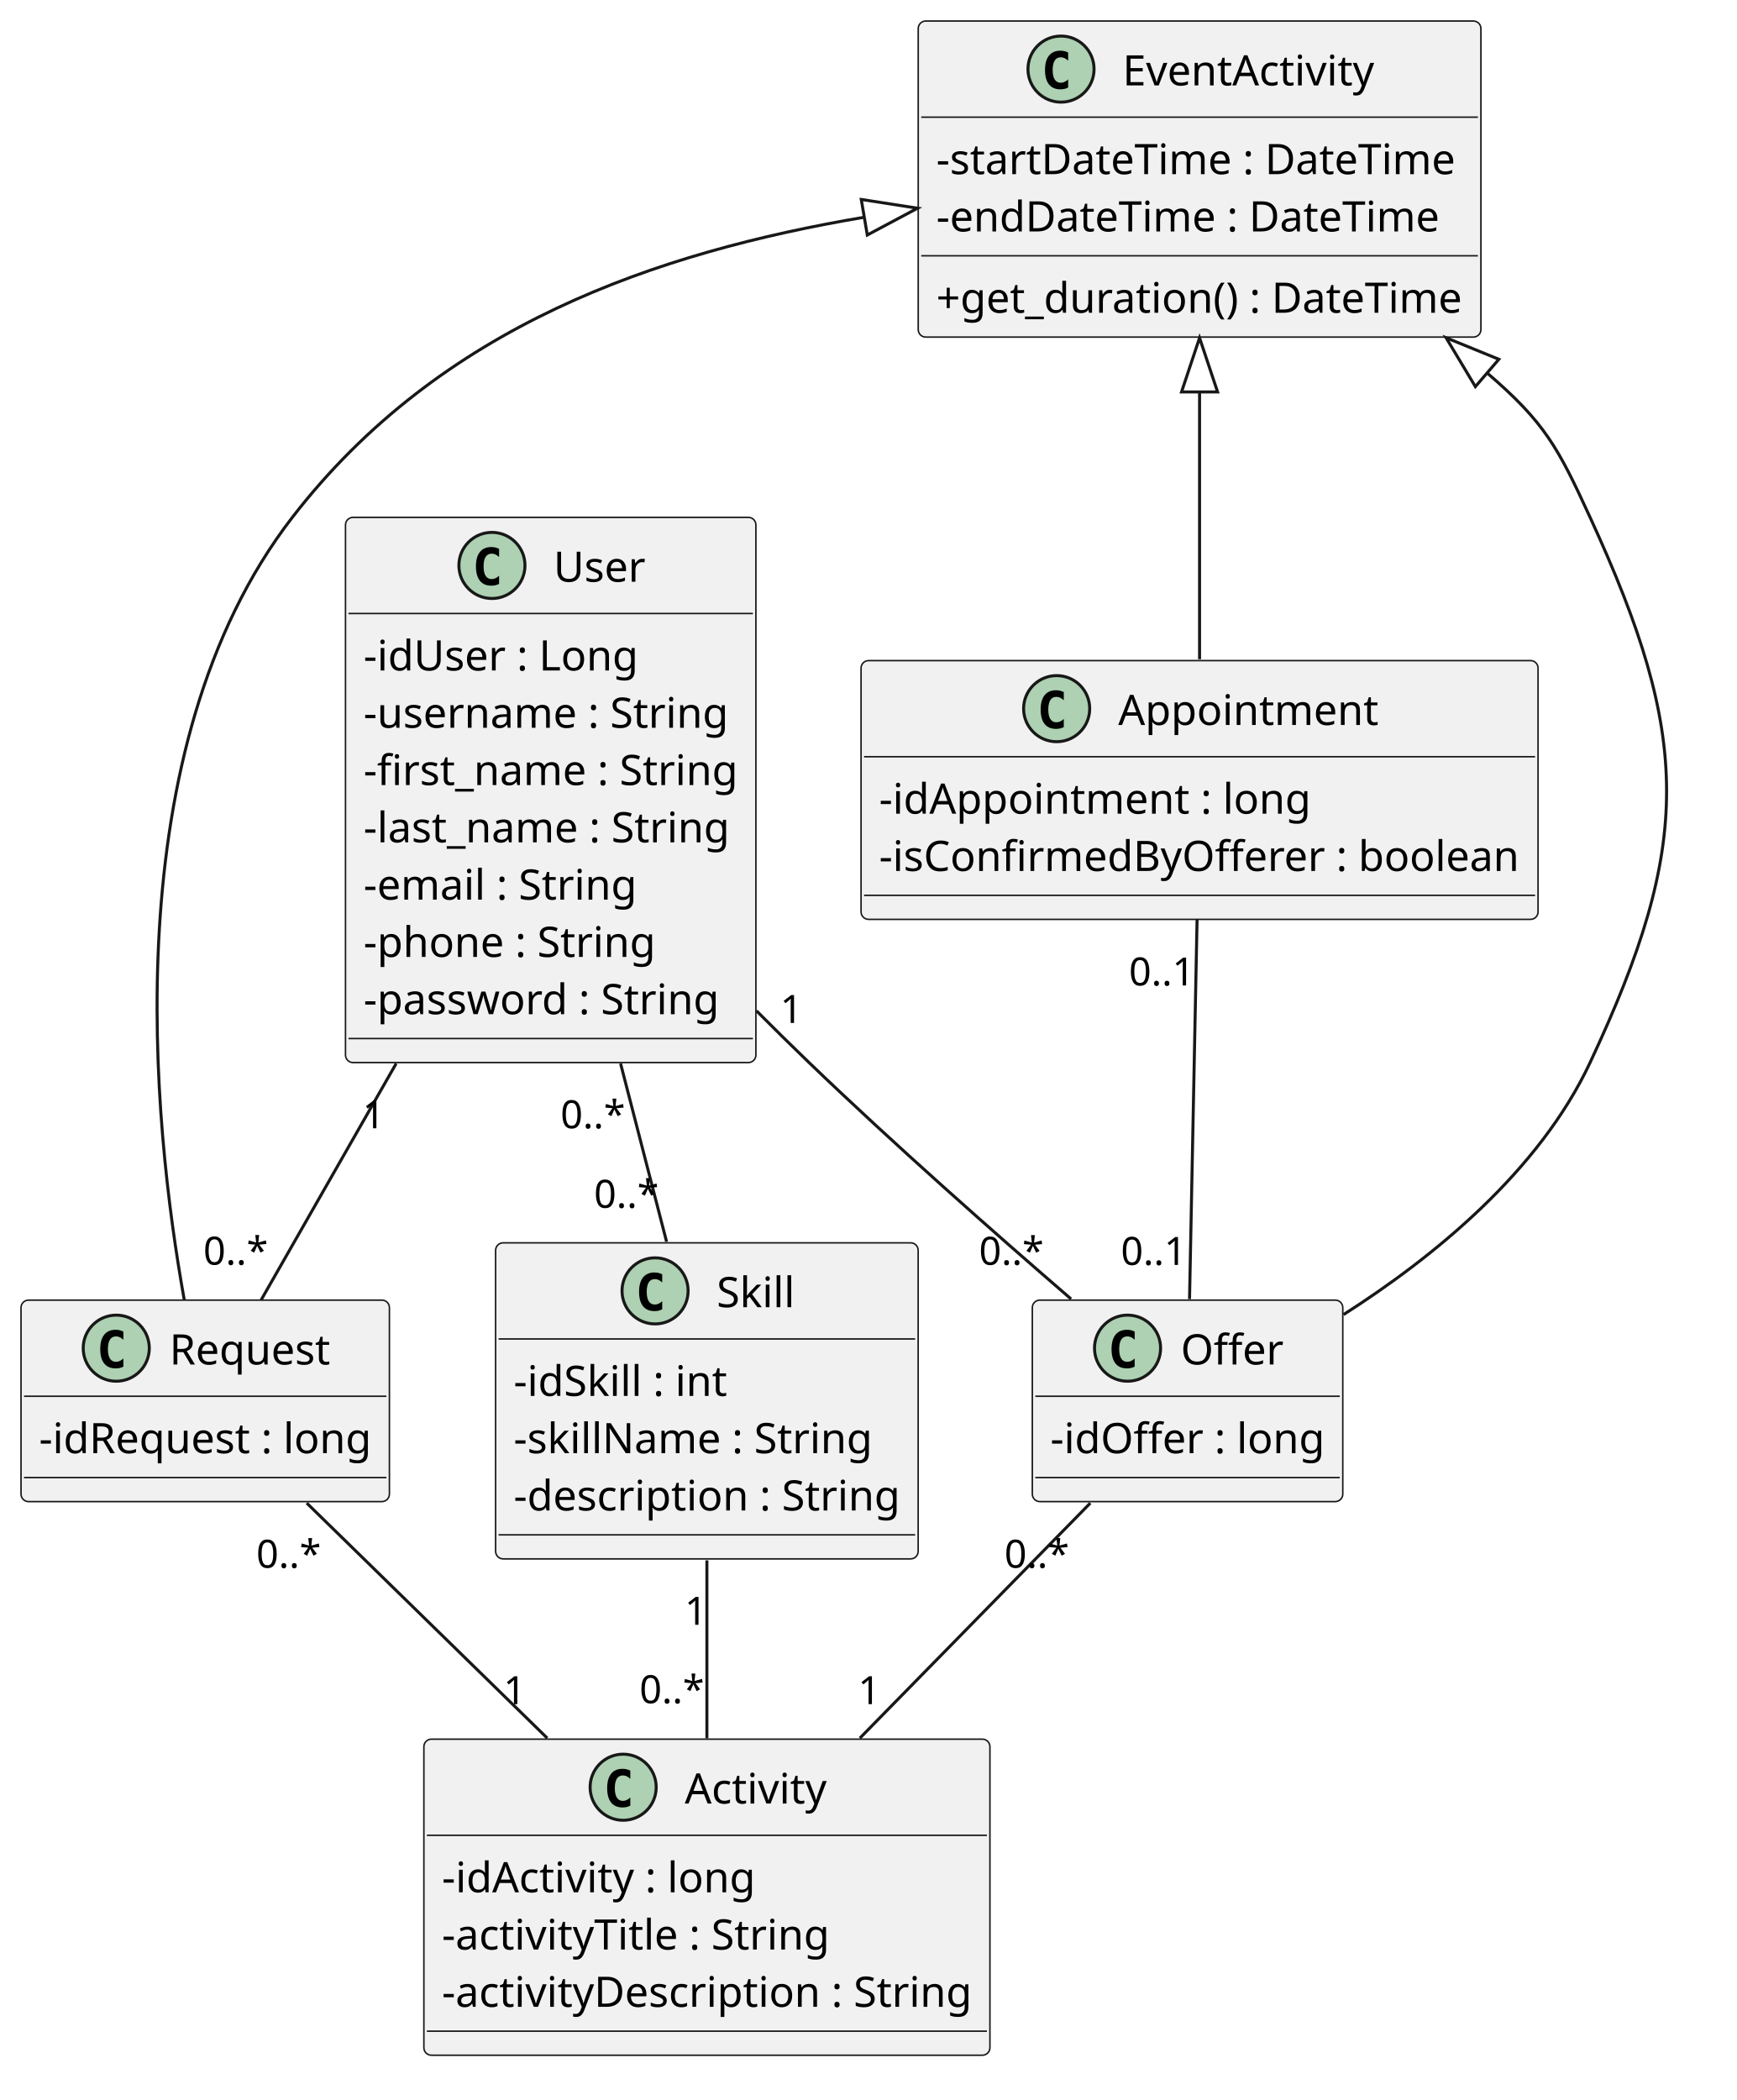
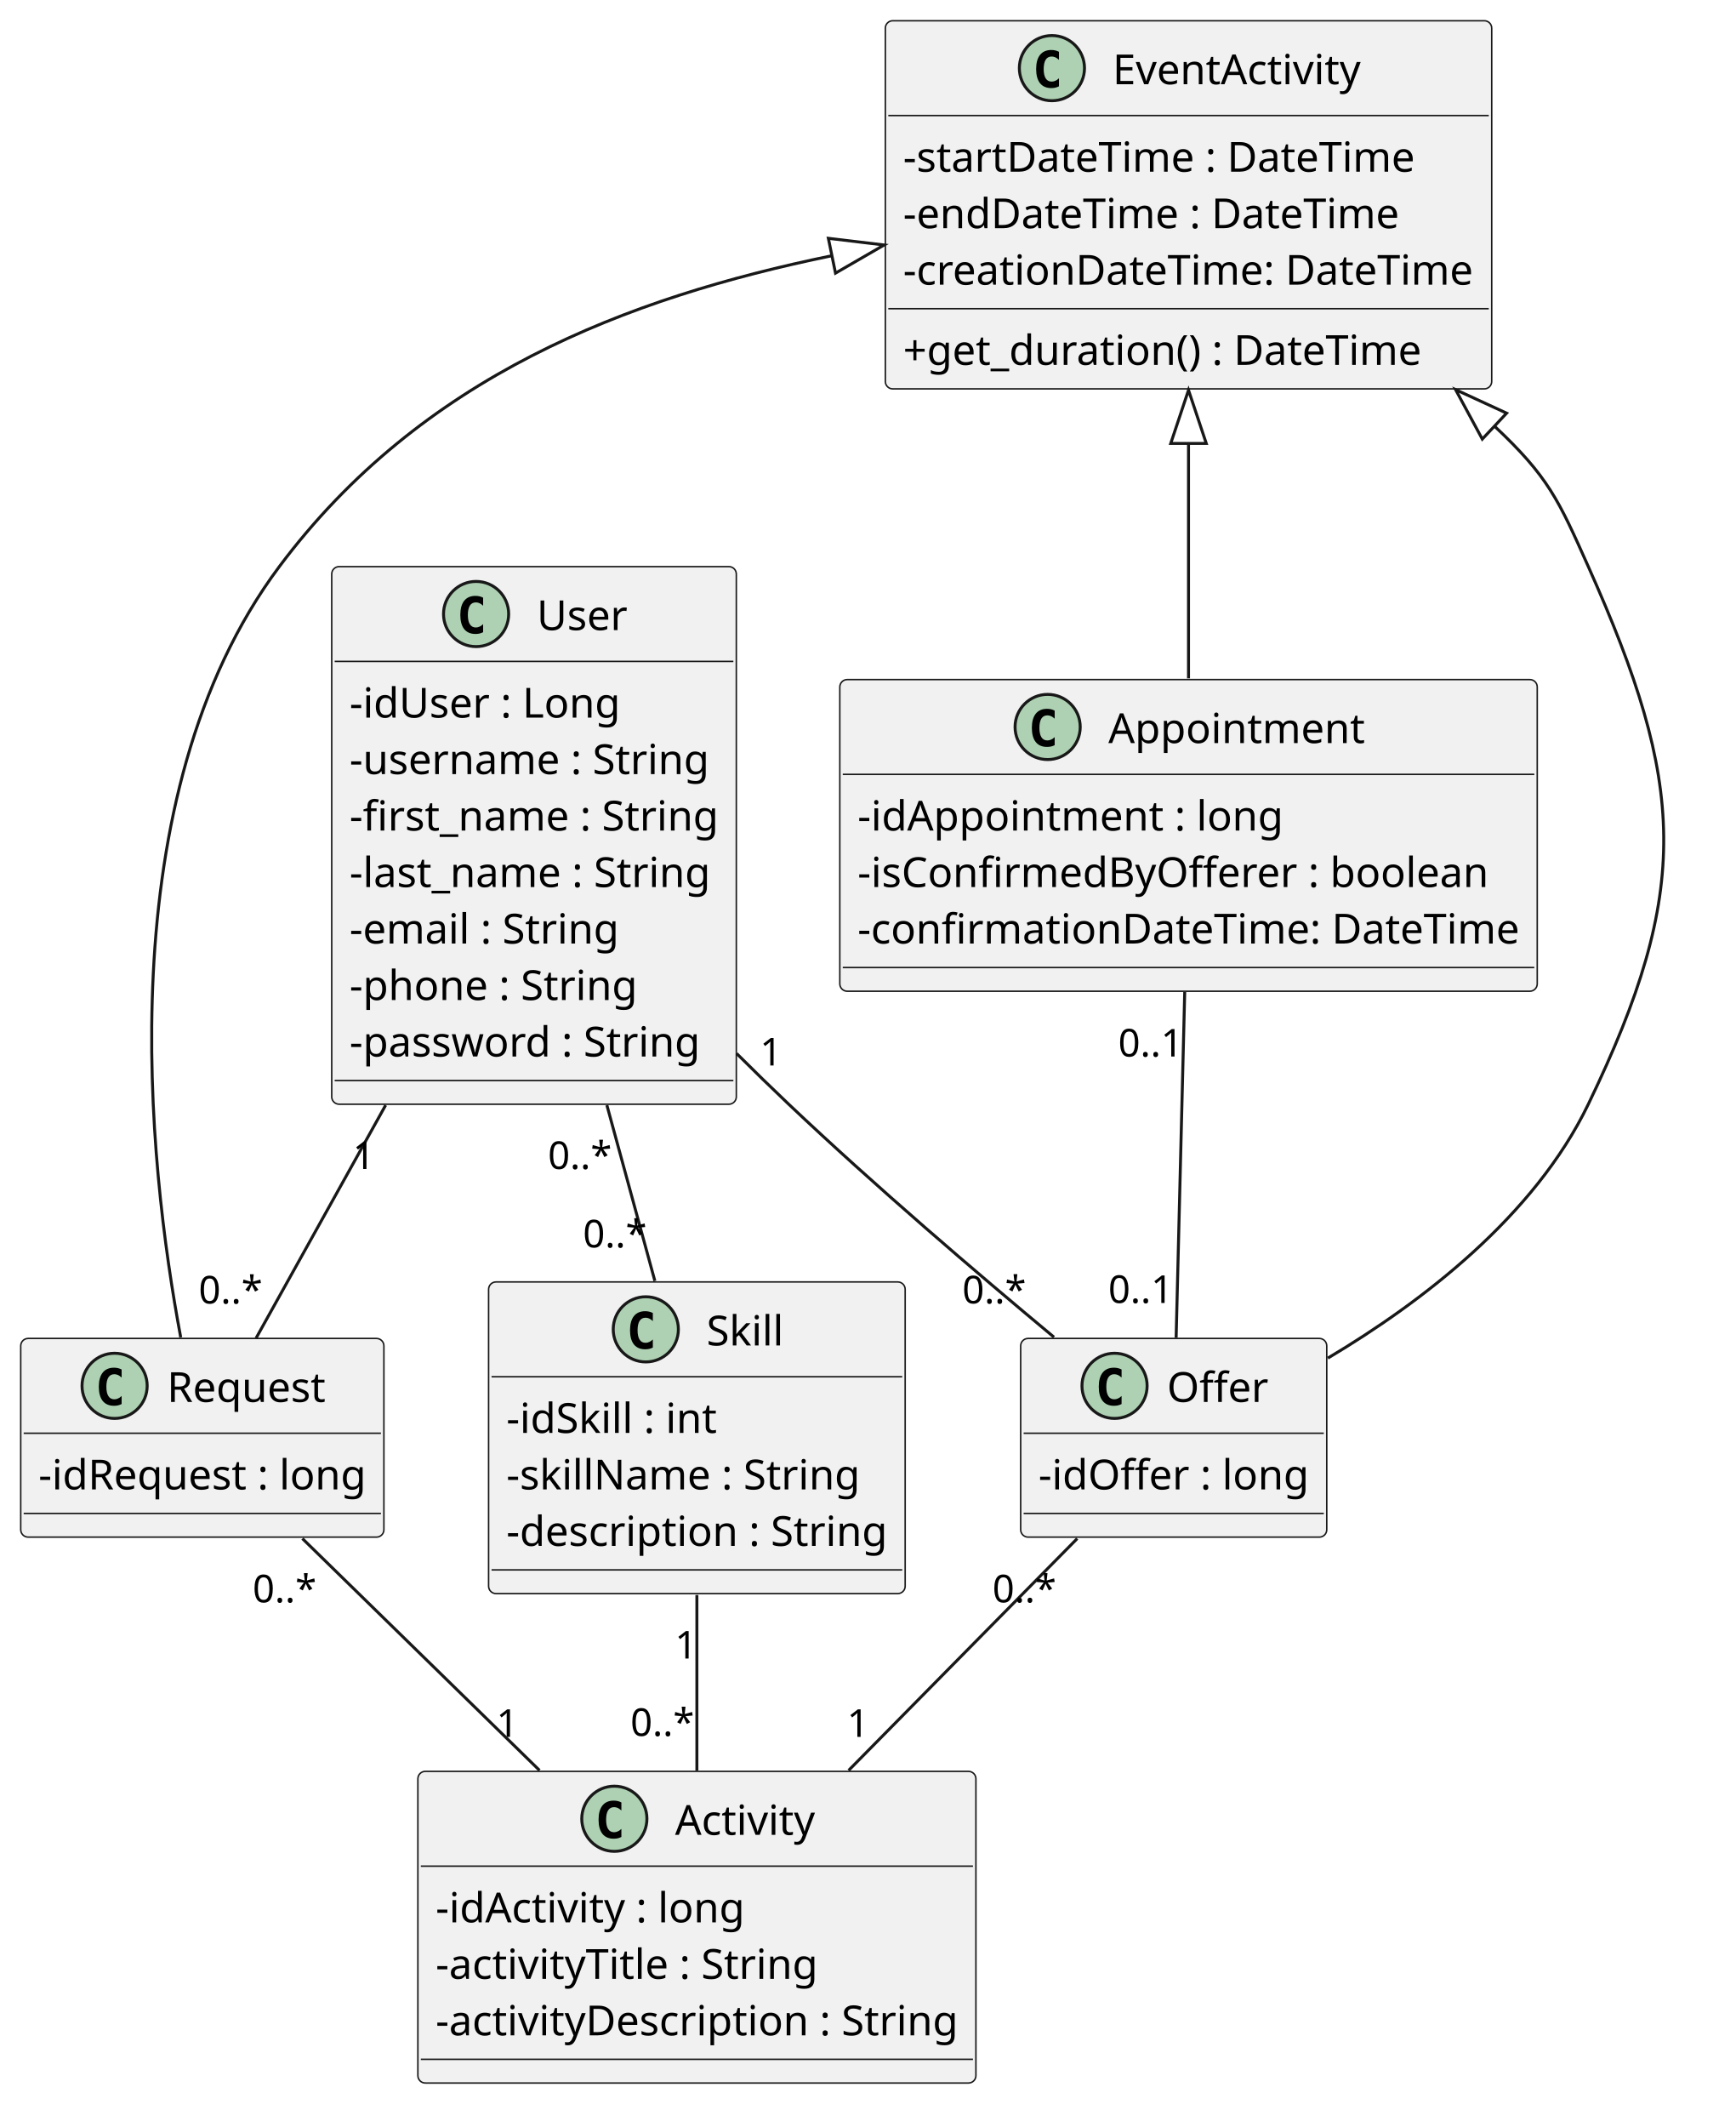
- <svg xmlns="http://www.w3.org/2000/svg" version="1.1" data-diagram-type="CLASS" style="width:578px;height:699px;background:#FFFFFF;" width="578px" height="699px" viewBox="0 0 578 699" zoomAndPan="magnify" preserveAspectRatio="none" contentStyleType="text/css">
+ <svg xmlns="http://www.w3.org/2000/svg" version="1.1" data-diagram-type="CLASS" style="width:586px;height:718px;background:#FFFFFF;" width="586px" height="718px" viewBox="0 0 586 718" zoomAndPan="magnify" preserveAspectRatio="none" contentStyleType="text/css">
  <defs />
  <g font-family="sans-serif" lengthAdjust="spacing">
    <g class="entity" data-qualified-name="User" id="ent0001" data-source-line="3">
-       <rect x="115.01" y="172.21" width="136.614" height="181.475" fill="#F1F1F1" style="stroke:#181818;stroke-width:0.5;" rx="2.5" ry="2.5" />
-       <ellipse cx="163.758" cy="188.21" rx="11" ry="11" fill="#ADD1B2" style="stroke:#181818;stroke-width:1;" />
-       <path d="M163.555,194.944 Q161.07,194.944 159.742,193.304 Q158.43,191.632 158.43,188.523 Q158.43,185.398 159.742,183.741 Q161.07,182.085 163.555,182.085 Q164.273,182.085 164.93,182.241 Q165.57,182.398 166.133,182.694 L166.133,185.413 Q165.773,185.069 165.477,184.882 Q165.18,184.679 164.914,184.554 Q164.602,184.413 164.289,184.351 Q163.992,184.288 163.68,184.288 Q162.352,184.288 161.664,185.351 Q160.977,186.444 160.977,188.523 Q160.977,190.616 161.664,191.679 Q162.352,192.757 163.68,192.757 Q164.32,192.757 164.914,192.476 Q165.211,192.351 165.492,192.163 Q165.789,191.96 166.133,191.632 L166.133,194.351 Q165.555,194.648 164.914,194.804 Q164.273,194.944 163.555,194.944 Z " fill="#000" />
-       <text x="184.258" y="193.642" fill="#000" font-size="14" textLength="30.618">User</text>
-       <line x1="116.01" y1="204.21" x2="250.624" y2="204.21" style="stroke:#181818;stroke-width:0.5;" />
-       <text x="121.01" y="223.176" fill="#000" font-size="14" textLength="91.448">-idUser : Long</text>
-       <text x="121.01" y="242.244" fill="#000" font-size="14" textLength="121.464">-username : String</text>
-       <text x="121.01" y="261.312" fill="#000" font-size="14" textLength="124.614">-first_name : String</text>
-       <text x="121.01" y="280.38" fill="#000" font-size="14" textLength="121.87">-last_name : String</text>
-       <text x="121.01" y="299.448" fill="#000" font-size="14" textLength="91">-email : String</text>
-       <text x="121.01" y="318.516" fill="#000" font-size="14" textLength="97.216">-phone : String</text>
-       <text x="121.01" y="337.583" fill="#000" font-size="14" textLength="118.678">-password : String</text>
-       <line x1="116.01" y1="345.685" x2="250.624" y2="345.685" style="stroke:#181818;stroke-width:0.5;" />
+       <rect x="112.01" y="191.27" width="136.614" height="181.475" fill="#F1F1F1" style="stroke:#181818;stroke-width:0.5;" rx="2.5" ry="2.5" />
+       <ellipse cx="160.758" cy="207.27" rx="11" ry="11" fill="#ADD1B2" style="stroke:#181818;stroke-width:1;" />
+       <path d="M160.555,214.004 Q158.07,214.004 156.742,212.364 Q155.43,210.692 155.43,207.582 Q155.43,204.457 156.742,202.801 Q158.07,201.145 160.555,201.145 Q161.273,201.145 161.93,201.301 Q162.57,201.457 163.133,201.754 L163.133,204.473 Q162.773,204.129 162.477,203.942 Q162.18,203.739 161.914,203.614 Q161.602,203.473 161.289,203.411 Q160.992,203.348 160.68,203.348 Q159.352,203.348 158.664,204.411 Q157.977,205.504 157.977,207.582 Q157.977,209.676 158.664,210.739 Q159.352,211.817 160.68,211.817 Q161.32,211.817 161.914,211.536 Q162.211,211.411 162.492,211.223 Q162.789,211.02 163.133,210.692 L163.133,213.411 Q162.555,213.707 161.914,213.864 Q161.273,214.004 160.555,214.004 Z " fill="#000" />
+       <text x="181.258" y="212.702" fill="#000" font-size="14" textLength="30.618">User</text>
+       <line x1="113.01" y1="223.27" x2="247.624" y2="223.27" style="stroke:#181818;stroke-width:0.5;" />
+       <text x="118.01" y="242.236" fill="#000" font-size="14" textLength="91.448">-idUser : Long</text>
+       <text x="118.01" y="261.304" fill="#000" font-size="14" textLength="121.464">-username : String</text>
+       <text x="118.01" y="280.372" fill="#000" font-size="14" textLength="124.614">-first_name : String</text>
+       <text x="118.01" y="299.44" fill="#000" font-size="14" textLength="121.87">-last_name : String</text>
+       <text x="118.01" y="318.508" fill="#000" font-size="14" textLength="91">-email : String</text>
+       <text x="118.01" y="337.576" fill="#000" font-size="14" textLength="97.216">-phone : String</text>
+       <text x="118.01" y="356.643" fill="#000" font-size="14" textLength="118.678">-password : String</text>
+       <line x1="113.01" y1="364.745" x2="247.624" y2="364.745" style="stroke:#181818;stroke-width:0.5;" />
    </g>
    <g class="entity" data-qualified-name="Skill" id="ent0002" data-source-line="13">
-       <rect x="164.98" y="413.68" width="140.66" height="105.204" fill="#F1F1F1" style="stroke:#181818;stroke-width:0.5;" rx="2.5" ry="2.5" />
-       <ellipse cx="218.061" cy="429.68" rx="11" ry="11" fill="#ADD1B2" style="stroke:#181818;stroke-width:1;" />
-       <path d="M217.858,436.414 Q215.373,436.414 214.045,434.774 Q212.733,433.102 212.733,429.993 Q212.733,426.868 214.045,425.211 Q215.373,423.555 217.858,423.555 Q218.576,423.555 219.233,423.711 Q219.873,423.868 220.436,424.164 L220.436,426.883 Q220.076,426.539 219.78,426.352 Q219.483,426.149 219.217,426.024 Q218.905,425.883 218.592,425.821 Q218.295,425.758 217.983,425.758 Q216.655,425.758 215.967,426.821 Q215.28,427.914 215.28,429.993 Q215.28,432.086 215.967,433.149 Q216.655,434.227 217.983,434.227 Q218.623,434.227 219.217,433.946 Q219.514,433.821 219.795,433.633 Q220.092,433.43 220.436,433.102 L220.436,435.821 Q219.858,436.118 219.217,436.274 Q218.576,436.414 217.858,436.414 Z " fill="#000" />
-       <text x="238.561" y="435.112" fill="#000" font-size="14" textLength="25.998">Skill</text>
-       <line x1="165.98" y1="445.68" x2="304.64" y2="445.68" style="stroke:#181818;stroke-width:0.5;" />
-       <text x="170.98" y="464.646" fill="#000" font-size="14" textLength="71.078">-idSkill : int</text>
-       <text x="170.98" y="483.714" fill="#000" font-size="14" textLength="119.434">-skillName : String</text>
-       <text x="170.98" y="502.782" fill="#000" font-size="14" textLength="128.66">-description : String</text>
-       <line x1="165.98" y1="510.884" x2="304.64" y2="510.884" style="stroke:#181818;stroke-width:0.5;" />
+       <rect x="164.98" y="432.74" width="140.66" height="105.204" fill="#F1F1F1" style="stroke:#181818;stroke-width:0.5;" rx="2.5" ry="2.5" />
+       <ellipse cx="218.061" cy="448.74" rx="11" ry="11" fill="#ADD1B2" style="stroke:#181818;stroke-width:1;" />
+       <path d="M217.858,455.474 Q215.373,455.474 214.045,453.834 Q212.733,452.162 212.733,449.052 Q212.733,445.927 214.045,444.271 Q215.373,442.615 217.858,442.615 Q218.576,442.615 219.233,442.771 Q219.873,442.927 220.436,443.224 L220.436,445.943 Q220.076,445.599 219.78,445.412 Q219.483,445.209 219.217,445.084 Q218.905,444.943 218.592,444.881 Q218.295,444.818 217.983,444.818 Q216.655,444.818 215.967,445.881 Q215.28,446.974 215.28,449.052 Q215.28,451.146 215.967,452.209 Q216.655,453.287 217.983,453.287 Q218.623,453.287 219.217,453.006 Q219.514,452.881 219.795,452.693 Q220.092,452.49 220.436,452.162 L220.436,454.881 Q219.858,455.177 219.217,455.334 Q218.576,455.474 217.858,455.474 Z " fill="#000" />
+       <text x="238.561" y="454.172" fill="#000" font-size="14" textLength="25.998">Skill</text>
+       <line x1="165.98" y1="464.74" x2="304.64" y2="464.74" style="stroke:#181818;stroke-width:0.5;" />
+       <text x="170.98" y="483.706" fill="#000" font-size="14" textLength="71.078">-idSkill : int</text>
+       <text x="170.98" y="502.774" fill="#000" font-size="14" textLength="119.434">-skillName : String</text>
+       <text x="170.98" y="521.842" fill="#000" font-size="14" textLength="128.66">-description : String</text>
+       <line x1="165.98" y1="529.944" x2="304.64" y2="529.944" style="stroke:#181818;stroke-width:0.5;" />
    </g>
    <g class="entity" data-qualified-name="Activity" id="ent0003" data-source-line="19">
-       <rect x="141.1" y="578.89" width="188.427" height="105.204" fill="#F1F1F1" style="stroke:#181818;stroke-width:0.5;" rx="2.5" ry="2.5" />
-       <ellipse cx="207.439" cy="594.89" rx="11" ry="11" fill="#ADD1B2" style="stroke:#181818;stroke-width:1;" />
-       <path d="M207.236,601.624 Q204.751,601.624 203.423,599.984 Q202.111,598.312 202.111,595.203 Q202.111,592.078 203.423,590.421 Q204.751,588.765 207.236,588.765 Q207.954,588.765 208.611,588.921 Q209.251,589.078 209.814,589.374 L209.814,592.093 Q209.454,591.749 209.158,591.562 Q208.861,591.359 208.595,591.234 Q208.283,591.093 207.97,591.031 Q207.673,590.968 207.361,590.968 Q206.033,590.968 205.345,592.031 Q204.658,593.124 204.658,595.203 Q204.658,597.296 205.345,598.359 Q206.033,599.437 207.361,599.437 Q208.001,599.437 208.595,599.156 Q208.892,599.031 209.173,598.843 Q209.47,598.64 209.814,598.312 L209.814,601.031 Q209.236,601.328 208.595,601.484 Q207.954,601.624 207.236,601.624 Z " fill="#000" />
-       <text x="227.939" y="600.322" fill="#000" font-size="14" textLength="47.25">Activity</text>
-       <line x1="142.1" y1="610.89" x2="328.527" y2="610.89" style="stroke:#181818;stroke-width:0.5;" />
-       <text x="147.1" y="629.856" fill="#000" font-size="14" textLength="104.356">-idActivity : long</text>
-       <text x="147.1" y="648.924" fill="#000" font-size="14" textLength="129.051">-activityTitle : String</text>
-       <text x="147.1" y="667.992" fill="#000" font-size="14" textLength="176.427">-activityDescription : String</text>
-       <line x1="142.1" y1="676.094" x2="328.527" y2="676.094" style="stroke:#181818;stroke-width:0.5;" />
+       <rect x="141.1" y="597.95" width="188.427" height="105.204" fill="#F1F1F1" style="stroke:#181818;stroke-width:0.5;" rx="2.5" ry="2.5" />
+       <ellipse cx="207.439" cy="613.95" rx="11" ry="11" fill="#ADD1B2" style="stroke:#181818;stroke-width:1;" />
+       <path d="M207.236,620.684 Q204.751,620.684 203.423,619.044 Q202.111,617.372 202.111,614.262 Q202.111,611.137 203.423,609.481 Q204.751,607.825 207.236,607.825 Q207.954,607.825 208.611,607.981 Q209.251,608.137 209.814,608.434 L209.814,611.153 Q209.454,610.809 209.158,610.622 Q208.861,610.419 208.595,610.294 Q208.283,610.153 207.97,610.091 Q207.673,610.028 207.361,610.028 Q206.033,610.028 205.345,611.091 Q204.658,612.184 204.658,614.262 Q204.658,616.356 205.345,617.419 Q206.033,618.497 207.361,618.497 Q208.001,618.497 208.595,618.216 Q208.892,618.091 209.173,617.903 Q209.47,617.7 209.814,617.372 L209.814,620.091 Q209.236,620.387 208.595,620.544 Q207.954,620.684 207.236,620.684 Z " fill="#000" />
+       <text x="227.939" y="619.382" fill="#000" font-size="14" textLength="47.25">Activity</text>
+       <line x1="142.1" y1="629.95" x2="328.527" y2="629.95" style="stroke:#181818;stroke-width:0.5;" />
+       <text x="147.1" y="648.916" fill="#000" font-size="14" textLength="104.356">-idActivity : long</text>
+       <text x="147.1" y="667.984" fill="#000" font-size="14" textLength="129.051">-activityTitle : String</text>
+       <text x="147.1" y="687.052" fill="#000" font-size="14" textLength="176.427">-activityDescription : String</text>
+       <line x1="142.1" y1="695.154" x2="328.527" y2="695.154" style="stroke:#181818;stroke-width:0.5;" />
    </g>
    <g class="entity" data-qualified-name="EventActivity" id="ent0004" data-source-line="25">
-       <rect x="305.66" y="7" width="187.307" height="105.204" fill="#F1F1F1" style="stroke:#181818;stroke-width:0.5;" rx="2.5" ry="2.5" />
-       <ellipse cx="353.19" cy="23" rx="11" ry="11" fill="#ADD1B2" style="stroke:#181818;stroke-width:1;" />
-       <path d="M352.987,29.734 Q350.502,29.734 349.174,28.094 Q347.862,26.422 347.862,23.313 Q347.862,20.188 349.174,18.531 Q350.502,16.875 352.987,16.875 Q353.705,16.875 354.362,17.031 Q355.002,17.188 355.565,17.484 L355.565,20.203 Q355.205,19.859 354.909,19.672 Q354.612,19.469 354.346,19.344 Q354.034,19.203 353.721,19.141 Q353.424,19.078 353.112,19.078 Q351.784,19.078 351.096,20.141 Q350.409,21.234 350.409,23.313 Q350.409,25.406 351.096,26.469 Q351.784,27.547 353.112,27.547 Q353.752,27.547 354.346,27.266 Q354.643,27.141 354.924,26.953 Q355.221,26.75 355.565,26.422 L355.565,29.141 Q354.987,29.438 354.346,29.594 Q353.705,29.734 352.987,29.734 Z " fill="#000" />
-       <text x="373.69" y="28.432" fill="#000" font-size="14" textLength="83.748">EventActivity</text>
-       <line x1="306.66" y1="39" x2="491.967" y2="39" style="stroke:#181818;stroke-width:0.5;" />
-       <text x="311.66" y="57.966" fill="#000" font-size="14" textLength="172.801">-startDateTime : DateTime</text>
-       <text x="311.66" y="77.034" fill="#000" font-size="14" textLength="167.509">-endDateTime : DateTime</text>
-       <line x1="306.66" y1="85.136" x2="491.967" y2="85.136" style="stroke:#181818;stroke-width:0.5;" />
-       <text x="311.66" y="104.102" fill="#000" font-size="14" textLength="175.307">+get_duration() : DateTime</text>
+       <rect x="298.94" y="7" width="204.751" height="124.272" fill="#F1F1F1" style="stroke:#181818;stroke-width:0.5;" rx="2.5" ry="2.5" />
+       <ellipse cx="355.192" cy="23" rx="11" ry="11" fill="#ADD1B2" style="stroke:#181818;stroke-width:1;" />
+       <path d="M354.989,29.734 Q352.504,29.734 351.176,28.094 Q349.864,26.422 349.864,23.313 Q349.864,20.188 351.176,18.531 Q352.504,16.875 354.989,16.875 Q355.707,16.875 356.364,17.031 Q357.004,17.188 357.567,17.484 L357.567,20.203 Q357.207,19.859 356.911,19.672 Q356.614,19.469 356.348,19.344 Q356.036,19.203 355.723,19.141 Q355.426,19.078 355.114,19.078 Q353.786,19.078 353.098,20.141 Q352.411,21.234 352.411,23.313 Q352.411,25.406 353.098,26.469 Q353.786,27.547 355.114,27.547 Q355.754,27.547 356.348,27.266 Q356.645,27.141 356.926,26.953 Q357.223,26.75 357.567,26.422 L357.567,29.141 Q356.989,29.438 356.348,29.594 Q355.707,29.734 354.989,29.734 Z " fill="#000" />
+       <text x="375.692" y="28.432" fill="#000" font-size="14" textLength="83.748">EventActivity</text>
+       <line x1="299.94" y1="39" x2="502.691" y2="39" style="stroke:#181818;stroke-width:0.5;" />
+       <text x="304.94" y="57.966" fill="#000" font-size="14" textLength="172.801">-startDateTime : DateTime</text>
+       <text x="304.94" y="77.034" fill="#000" font-size="14" textLength="167.509">-endDateTime : DateTime</text>
+       <text x="304.94" y="96.102" fill="#000" font-size="14" textLength="192.751">-creationDateTime: DateTime</text>
+       <line x1="299.94" y1="104.204" x2="502.691" y2="104.204" style="stroke:#181818;stroke-width:0.5;" />
+       <text x="304.94" y="123.17" fill="#000" font-size="14" textLength="175.307">+get_duration() : DateTime</text>
    </g>
-     <g class="entity" data-qualified-name="Offer" id="ent0005" data-source-line="31">
-       <rect x="343.64" y="432.75" width="103.35" height="67.068" fill="#F1F1F1" style="stroke:#181818;stroke-width:0.5;" rx="2.5" ry="2.5" />
-       <ellipse cx="375.338" cy="448.75" rx="11" ry="11" fill="#ADD1B2" style="stroke:#181818;stroke-width:1;" />
-       <path d="M375.134,455.484 Q372.65,455.484 371.322,453.844 Q370.009,452.172 370.009,449.063 Q370.009,445.938 371.322,444.281 Q372.65,442.625 375.134,442.625 Q375.853,442.625 376.509,442.781 Q377.15,442.938 377.713,443.234 L377.713,445.953 Q377.353,445.609 377.056,445.422 Q376.759,445.219 376.494,445.094 Q376.181,444.953 375.869,444.891 Q375.572,444.828 375.259,444.828 Q373.931,444.828 373.244,445.891 Q372.556,446.984 372.556,449.063 Q372.556,451.156 373.244,452.219 Q373.931,453.297 375.259,453.297 Q375.9,453.297 376.494,453.016 Q376.791,452.891 377.072,452.703 Q377.369,452.5 377.713,452.172 L377.713,454.891 Q377.134,455.188 376.494,455.344 Q375.853,455.484 375.134,455.484 Z " fill="#000" />
-       <text x="393.048" y="454.182" fill="#000" font-size="14" textLength="34.244">Offer</text>
-       <line x1="344.64" y1="464.75" x2="445.99" y2="464.75" style="stroke:#181818;stroke-width:0.5;" />
-       <text x="349.64" y="483.716" fill="#000" font-size="14" textLength="91.35">-idOffer : long</text>
-       <line x1="344.64" y1="491.818" x2="445.99" y2="491.818" style="stroke:#181818;stroke-width:0.5;" />
+     <g class="entity" data-qualified-name="Offer" id="ent0005" data-source-line="32">
+       <rect x="344.64" y="451.81" width="103.35" height="67.068" fill="#F1F1F1" style="stroke:#181818;stroke-width:0.5;" rx="2.5" ry="2.5" />
+       <ellipse cx="376.338" cy="467.81" rx="11" ry="11" fill="#ADD1B2" style="stroke:#181818;stroke-width:1;" />
+       <path d="M376.134,474.544 Q373.65,474.544 372.322,472.904 Q371.009,471.232 371.009,468.122 Q371.009,464.997 372.322,463.341 Q373.65,461.685 376.134,461.685 Q376.853,461.685 377.509,461.841 Q378.15,461.997 378.713,462.294 L378.713,465.013 Q378.353,464.669 378.056,464.482 Q377.759,464.279 377.494,464.154 Q377.181,464.013 376.869,463.951 Q376.572,463.888 376.259,463.888 Q374.931,463.888 374.244,464.951 Q373.556,466.044 373.556,468.122 Q373.556,470.216 374.244,471.279 Q374.931,472.357 376.259,472.357 Q376.9,472.357 377.494,472.076 Q377.791,471.951 378.072,471.763 Q378.369,471.56 378.713,471.232 L378.713,473.951 Q378.134,474.247 377.494,474.404 Q376.853,474.544 376.134,474.544 Z " fill="#000" />
+       <text x="394.048" y="473.242" fill="#000" font-size="14" textLength="34.244">Offer</text>
+       <line x1="345.64" y1="483.81" x2="446.99" y2="483.81" style="stroke:#181818;stroke-width:0.5;" />
+       <text x="350.64" y="502.776" fill="#000" font-size="14" textLength="91.35">-idOffer : long</text>
+       <line x1="345.64" y1="510.878" x2="446.99" y2="510.878" style="stroke:#181818;stroke-width:0.5;" />
    </g>
-     <g class="entity" data-qualified-name="Appointment" id="ent0006" data-source-line="35">
-       <rect x="286.63" y="219.88" width="225.359" height="86.136" fill="#F1F1F1" style="stroke:#181818;stroke-width:0.5;" rx="2.5" ry="2.5" />
-       <ellipse cx="351.737" cy="235.88" rx="11" ry="11" fill="#ADD1B2" style="stroke:#181818;stroke-width:1;" />
-       <path d="M351.534,242.614 Q349.049,242.614 347.721,240.974 Q346.409,239.302 346.409,236.193 Q346.409,233.068 347.721,231.411 Q349.049,229.755 351.534,229.755 Q352.252,229.755 352.909,229.911 Q353.549,230.068 354.112,230.364 L354.112,233.083 Q353.752,232.739 353.455,232.552 Q353.159,232.349 352.893,232.224 Q352.58,232.083 352.268,232.021 Q351.971,231.958 351.659,231.958 Q350.33,231.958 349.643,233.021 Q348.955,234.114 348.955,236.193 Q348.955,238.286 349.643,239.349 Q350.33,240.427 351.659,240.427 Q352.299,240.427 352.893,240.146 Q353.19,240.021 353.471,239.833 Q353.768,239.63 354.112,239.302 L354.112,242.021 Q353.534,242.318 352.893,242.474 Q352.252,242.614 351.534,242.614 Z " fill="#000" />
-       <text x="372.237" y="241.312" fill="#000" font-size="14" textLength="86.646">Appointment</text>
-       <line x1="287.63" y1="251.88" x2="510.989" y2="251.88" style="stroke:#181818;stroke-width:0.5;" />
-       <text x="292.63" y="270.846" fill="#000" font-size="14" textLength="143.751">-idAppointment : long</text>
-       <text x="292.63" y="289.914" fill="#000" font-size="14" textLength="213.359">-isConfirmedByOfferer : boolean</text>
-       <line x1="287.63" y1="298.016" x2="510.989" y2="298.016" style="stroke:#181818;stroke-width:0.5;" />
+     <g class="entity" data-qualified-name="Appointment" id="ent0006" data-source-line="36">
+       <rect x="283.57" y="229.4" width="235.495" height="105.204" fill="#F1F1F1" style="stroke:#181818;stroke-width:0.5;" rx="2.5" ry="2.5" />
+       <ellipse cx="353.745" cy="245.4" rx="11" ry="11" fill="#ADD1B2" style="stroke:#181818;stroke-width:1;" />
+       <path d="M353.542,252.134 Q351.057,252.134 349.729,250.494 Q348.417,248.822 348.417,245.712 Q348.417,242.587 349.729,240.931 Q351.057,239.275 353.542,239.275 Q354.26,239.275 354.917,239.431 Q355.557,239.587 356.12,239.884 L356.12,242.603 Q355.76,242.259 355.463,242.072 Q355.167,241.869 354.901,241.744 Q354.588,241.603 354.276,241.541 Q353.979,241.478 353.667,241.478 Q352.338,241.478 351.651,242.541 Q350.963,243.634 350.963,245.712 Q350.963,247.806 351.651,248.869 Q352.338,249.947 353.667,249.947 Q354.307,249.947 354.901,249.666 Q355.198,249.541 355.479,249.353 Q355.776,249.15 356.12,248.822 L356.12,251.541 Q355.542,251.837 354.901,251.994 Q354.26,252.134 353.542,252.134 Z " fill="#000" />
+       <text x="374.245" y="250.832" fill="#000" font-size="14" textLength="86.646">Appointment</text>
+       <line x1="284.57" y1="261.4" x2="518.065" y2="261.4" style="stroke:#181818;stroke-width:0.5;" />
+       <text x="289.57" y="280.366" fill="#000" font-size="14" textLength="143.751">-idAppointment : long</text>
+       <text x="289.57" y="299.434" fill="#000" font-size="14" textLength="213.359">-isConfirmedByOfferer : boolean</text>
+       <text x="289.57" y="318.502" fill="#000" font-size="14" textLength="223.495">-confirmationDateTime: DateTime</text>
+       <line x1="284.57" y1="326.604" x2="518.065" y2="326.604" style="stroke:#181818;stroke-width:0.5;" />
    </g>
-     <g class="entity" data-qualified-name="Request" id="ent0007" data-source-line="40">
-       <rect x="7" y="432.75" width="122.628" height="67.068" fill="#F1F1F1" style="stroke:#181818;stroke-width:0.5;" rx="2.5" ry="2.5" />
-       <ellipse cx="38.698" cy="448.75" rx="11" ry="11" fill="#ADD1B2" style="stroke:#181818;stroke-width:1;" />
-       <path d="M38.494,455.484 Q36.01,455.484 34.682,453.844 Q33.369,452.172 33.369,449.063 Q33.369,445.938 34.682,444.281 Q36.01,442.625 38.494,442.625 Q39.213,442.625 39.869,442.781 Q40.51,442.938 41.073,443.234 L41.073,445.953 Q40.713,445.609 40.416,445.422 Q40.119,445.219 39.854,445.094 Q39.541,444.953 39.229,444.891 Q38.932,444.828 38.619,444.828 Q37.291,444.828 36.604,445.891 Q35.916,446.984 35.916,449.063 Q35.916,451.156 36.604,452.219 Q37.291,453.297 38.619,453.297 Q39.26,453.297 39.854,453.016 Q40.151,452.891 40.432,452.703 Q40.729,452.5 41.073,452.172 L41.073,454.891 Q40.494,455.188 39.854,455.344 Q39.213,455.484 38.494,455.484 Z " fill="#000" />
-       <text x="56.408" y="454.182" fill="#000" font-size="14" textLength="53.522">Request</text>
-       <line x1="8" y1="464.75" x2="128.628" y2="464.75" style="stroke:#181818;stroke-width:0.5;" />
-       <text x="13" y="483.716" fill="#000" font-size="14" textLength="110.628">-idRequest : long</text>
-       <line x1="8" y1="491.818" x2="128.628" y2="491.818" style="stroke:#181818;stroke-width:0.5;" />
+     <g class="entity" data-qualified-name="Request" id="ent0007" data-source-line="42">
+       <rect x="7" y="451.81" width="122.628" height="67.068" fill="#F1F1F1" style="stroke:#181818;stroke-width:0.5;" rx="2.5" ry="2.5" />
+       <ellipse cx="38.698" cy="467.81" rx="11" ry="11" fill="#ADD1B2" style="stroke:#181818;stroke-width:1;" />
+       <path d="M38.494,474.544 Q36.01,474.544 34.682,472.904 Q33.369,471.232 33.369,468.122 Q33.369,464.997 34.682,463.341 Q36.01,461.685 38.494,461.685 Q39.213,461.685 39.869,461.841 Q40.51,461.997 41.073,462.294 L41.073,465.013 Q40.713,464.669 40.416,464.482 Q40.119,464.279 39.854,464.154 Q39.541,464.013 39.229,463.951 Q38.932,463.888 38.619,463.888 Q37.291,463.888 36.604,464.951 Q35.916,466.044 35.916,468.122 Q35.916,470.216 36.604,471.279 Q37.291,472.357 38.619,472.357 Q39.26,472.357 39.854,472.076 Q40.151,471.951 40.432,471.763 Q40.729,471.56 41.073,471.232 L41.073,473.951 Q40.494,474.247 39.854,474.404 Q39.213,474.544 38.494,474.544 Z " fill="#000" />
+       <text x="56.408" y="473.242" fill="#000" font-size="14" textLength="53.522">Request</text>
+       <line x1="8" y1="483.81" x2="128.628" y2="483.81" style="stroke:#181818;stroke-width:0.5;" />
+       <text x="13" y="502.776" fill="#000" font-size="14" textLength="110.628">-idRequest : long</text>
+       <line x1="8" y1="510.878" x2="128.628" y2="510.878" style="stroke:#181818;stroke-width:0.5;" />
    </g>
-     <g class="link" data-entity-1="ent0004" data-entity-2="ent0005" id="lnk8" data-source-line="44" data-link-type="extension">
-       <path d="M495.031,124.141 C514.331,140.701 518.7,149.1 529.31,172.21 C562.99,245.5 563.53,280.65 529.31,353.68 C512.36,389.87 477.26,418.41 447.24,437.57" style="stroke:#181818;stroke-width:1;" fill="none" id="EventActivity-backto-Offer" codeLine="44" />
-       <polygon points="481.37,112.42,491.124,128.695,498.938,119.588,481.37,112.42" fill="none" style="stroke:#181818;stroke-width:1;stroke-linejoin:miter;stroke-miterlimit:10;" />
+     <g class="link" data-entity-1="ent0004" data-entity-2="ent0005" id="lnk8" data-source-line="46" data-link-type="extension">
+       <path d="M504.616,143.847 C522.776,160.887 526.24,168.69 536.31,191.27 C569.18,264.92 571.32,300.08 536.31,372.74 C518.1,410.55 480.17,439.52 448.37,458.45" style="stroke:#181818;stroke-width:1;" fill="none" id="EventActivity-backto-Offer" codeLine="46" />
+       <polygon points="491.49,131.53,500.511,148.222,508.722,139.471,491.49,131.53" fill="none" style="stroke:#181818;stroke-width:1;stroke-linejoin:miter;stroke-miterlimit:10;" />
    </g>
-     <g class="link" data-entity-1="ent0004" data-entity-2="ent0006" id="lnk9" data-source-line="45" data-link-type="extension">
-       <path d="M399.31,130.46 C399.31,163.66 399.31,188.22 399.31,219.43" style="stroke:#181818;stroke-width:1;" fill="none" id="EventActivity-backto-Appointment" codeLine="45" />
-       <polygon points="399.31,112.46,393.31,130.46,405.31,130.46,399.31,112.46" fill="none" style="stroke:#181818;stroke-width:1;stroke-linejoin:miter;stroke-miterlimit:10;" />
+     <g class="link" data-entity-1="ent0004" data-entity-2="ent0006" id="lnk9" data-source-line="47" data-link-type="extension">
+       <path d="M401.31,149.69 C401.31,180.57 401.31,199.56 401.31,229" style="stroke:#181818;stroke-width:1;" fill="none" id="EventActivity-backto-Appointment" codeLine="47" />
+       <polygon points="401.31,131.69,395.31,149.69,407.31,149.69,401.31,131.69" fill="none" style="stroke:#181818;stroke-width:1;stroke-linejoin:miter;stroke-miterlimit:10;" />
    </g>
-     <g class="link" data-entity-1="ent0004" data-entity-2="ent0007" id="lnk10" data-source-line="46" data-link-type="extension">
-       <path d="M287.703,72.306 C218.793,83.976 146.69,108.29 97.31,172.21 C37.77,249.29 50.79,373.94 61.34,432.68" style="stroke:#181818;stroke-width:1;" fill="none" id="EventActivity-backto-Request" codeLine="46" />
-       <polygon points="305.45,69.3,286.701,66.39,288.705,78.221,305.45,69.3" fill="none" style="stroke:#181818;stroke-width:1;stroke-linejoin:miter;stroke-miterlimit:10;" />
+     <g class="link" data-entity-1="ent0004" data-entity-2="ent0007" id="lnk10" data-source-line="48" data-link-type="extension">
+       <path d="M280.908,86.32 C211.698,100.53 142.24,127.12 94.31,191.27 C36.22,269.01 50.04,392.79 61.02,451.45" style="stroke:#181818;stroke-width:1;" fill="none" id="EventActivity-backto-Request" codeLine="48" />
+       <polygon points="298.54,82.7,279.701,80.443,282.115,92.198,298.54,82.7" fill="none" style="stroke:#181818;stroke-width:1;stroke-linejoin:miter;stroke-miterlimit:10;" />
    </g>
-     <g class="link" data-entity-1="ent0001" data-entity-2="ent0002" id="lnk11" data-source-line="48" data-link-type="association">
-       <path d="M206.58,354.01 C211.82,374.33 217.22,395.22 221.9,413.34" style="stroke:#181818;stroke-width:1;" fill="none" id="User-Skill" codeLine="48" />
-       <text x="186.579" y="375.557" fill="#000" font-size="13" textLength="21.567">0..*</text>
-       <text x="197.725" y="402.028" fill="#000" font-size="13" textLength="21.567">0..*</text>
+     <g class="link" data-entity-1="ent0001" data-entity-2="ent0002" id="lnk11" data-source-line="50" data-link-type="association">
+       <path d="M204.92,373.07 C210.47,393.39 216.17,414.28 221.12,432.4" style="stroke:#181818;stroke-width:1;" fill="none" id="User-Skill" codeLine="50" />
+       <text x="185.021" y="394.617" fill="#000" font-size="13" textLength="21.567">0..*</text>
+       <text x="196.84" y="421.088" fill="#000" font-size="13" textLength="21.567">0..*</text>
    </g>
-     <g class="link" data-entity-1="ent0002" data-entity-2="ent0003" id="lnk12" data-source-line="49" data-link-type="association">
-       <path d="M235.31,519.37 C235.31,538.31 235.31,559.7 235.31,578.62" style="stroke:#181818;stroke-width:1;" fill="none" id="Skill-Activity" codeLine="49" />
-       <text x="227.91" y="540.816" fill="#000" font-size="13">1</text>
-       <text x="212.873" y="566.936" fill="#000" font-size="13" textLength="21.567">0..*</text>
+     <g class="link" data-entity-1="ent0002" data-entity-2="ent0003" id="lnk12" data-source-line="51" data-link-type="association">
+       <path d="M235.31,538.43 C235.31,557.37 235.31,578.76 235.31,597.68" style="stroke:#181818;stroke-width:1;" fill="none" id="Skill-Activity" codeLine="51" />
+       <text x="227.91" y="559.876" fill="#000" font-size="13">1</text>
+       <text x="212.873" y="585.996" fill="#000" font-size="13" textLength="21.567">0..*</text>
    </g>
-     <g class="link" data-entity-1="ent0001" data-entity-2="ent0005" id="lnk13" data-source-line="50" data-link-type="association">
-       <path d="M251.81,336.45 C257.67,342.34 263.56,348.15 269.31,353.68 C297.75,381.02 331.24,410.56 356.54,432.38" style="stroke:#181818;stroke-width:1;" fill="none" id="User-Offer" codeLine="50" />
-       <text x="259.708" y="340.495" fill="#000" font-size="13">1</text>
-       <text x="325.895" y="420.998" fill="#000" font-size="13" textLength="21.567">0..*</text>
+     <g class="link" data-entity-1="ent0001" data-entity-2="ent0005" id="lnk13" data-source-line="52" data-link-type="association">
+       <path d="M248.71,355.61 C254.6,361.48 260.52,367.25 266.31,372.74 C295.37,400.25 329.78,429.66 355.89,451.38" style="stroke:#181818;stroke-width:1;" fill="none" id="User-Offer" codeLine="52" />
+       <text x="256.597" y="359.666" fill="#000" font-size="13">1</text>
+       <text x="324.92" y="439.986" fill="#000" font-size="13" textLength="21.567">0..*</text>
    </g>
-     <g class="link" data-entity-1="ent0001" data-entity-2="ent0007" id="lnk14" data-source-line="51" data-link-type="association">
-       <path d="M131.87,354.01 C115.84,382.07 99.18,411.25 86.94,432.68" style="stroke:#181818;stroke-width:1;" fill="none" id="User-Request" codeLine="51" />
-       <text x="120.68" y="375.557" fill="#000" font-size="13">1</text>
-       <text x="67.675" y="420.966" fill="#000" font-size="13" textLength="21.567">0..*</text>
+     <g class="link" data-entity-1="ent0001" data-entity-2="ent0007" id="lnk14" data-source-line="53" data-link-type="association">
+       <path d="M130.21,373.07 C114.6,401.13 98.37,430.31 86.45,451.74" style="stroke:#181818;stroke-width:1;" fill="none" id="User-Request" codeLine="53" />
+       <text x="119.122" y="394.617" fill="#000" font-size="13">1</text>
+       <text x="67.083" y="440.026" fill="#000" font-size="13" textLength="21.567">0..*</text>
    </g>
-     <g class="link" data-entity-1="ent0005" data-entity-2="ent0003" id="lnk15" data-source-line="52" data-link-type="association">
-       <path d="M362.94,500.31 C340.93,522.76 311.36,552.92 286.23,578.55" style="stroke:#181818;stroke-width:1;" fill="none" id="Offer-Activity" codeLine="52" />
-       <text x="334.353" y="521.845" fill="#000" font-size="13" textLength="21.567">0..*</text>
-       <text x="285.631" y="567.238" fill="#000" font-size="13">1</text>
+     <g class="link" data-entity-1="ent0005" data-entity-2="ent0003" id="lnk15" data-source-line="54" data-link-type="association">
+       <path d="M363.73,519.37 C341.59,541.82 311.84,571.98 286.55,597.61" style="stroke:#181818;stroke-width:1;" fill="none" id="Offer-Activity" codeLine="54" />
+       <text x="335.106" y="540.905" fill="#000" font-size="13" textLength="21.567">0..*</text>
+       <text x="285.994" y="586.298" fill="#000" font-size="13">1</text>
    </g>
-     <g class="link" data-entity-1="ent0007" data-entity-2="ent0003" id="lnk16" data-source-line="53" data-link-type="association">
-       <path d="M102.11,500.31 C125.08,522.76 155.94,552.92 182.17,578.55" style="stroke:#181818;stroke-width:1;" fill="none" id="Request-Activity" codeLine="53" />
-       <text x="85.31" y="521.845" fill="#000" font-size="13" textLength="21.567">0..*</text>
-       <text x="167.588" y="567.238" fill="#000" font-size="13">1</text>
+     <g class="link" data-entity-1="ent0007" data-entity-2="ent0003" id="lnk16" data-source-line="55" data-link-type="association">
+       <path d="M102.11,519.37 C125.08,541.82 155.94,571.98 182.17,597.61" style="stroke:#181818;stroke-width:1;" fill="none" id="Request-Activity" codeLine="55" />
+       <text x="85.31" y="540.905" fill="#000" font-size="13" textLength="21.567">0..*</text>
+       <text x="167.588" y="586.298" fill="#000" font-size="13">1</text>
    </g>
-     <g class="link" data-entity-1="ent0006" data-entity-2="ent0005" id="lnk17" data-source-line="54" data-link-type="association">
-       <path d="M398.48,306.15 C397.73,343.74 396.65,397.98 395.97,432.42" style="stroke:#181818;stroke-width:1;" fill="none" id="Appointment-Offer" codeLine="54" />
-       <text x="375.809" y="328.018" fill="#000" font-size="13" textLength="21.84">0..1</text>
-       <text x="373.114" y="421.046" fill="#000" font-size="13" textLength="21.84">0..1</text>
+     <g class="link" data-entity-1="ent0006" data-entity-2="ent0005" id="lnk17" data-source-line="56" data-link-type="association">
+       <path d="M400.03,334.85 C399.11,371.67 397.91,419.99 397.13,451.58" style="stroke:#181818;stroke-width:1;" fill="none" id="Appointment-Offer" codeLine="56" />
+       <text x="377.574" y="356.652" fill="#000" font-size="13" textLength="21.84">0..1</text>
+       <text x="374.219" y="439.833" fill="#000" font-size="13" textLength="21.84">0..1</text>
    </g>
  </g>
</svg>
